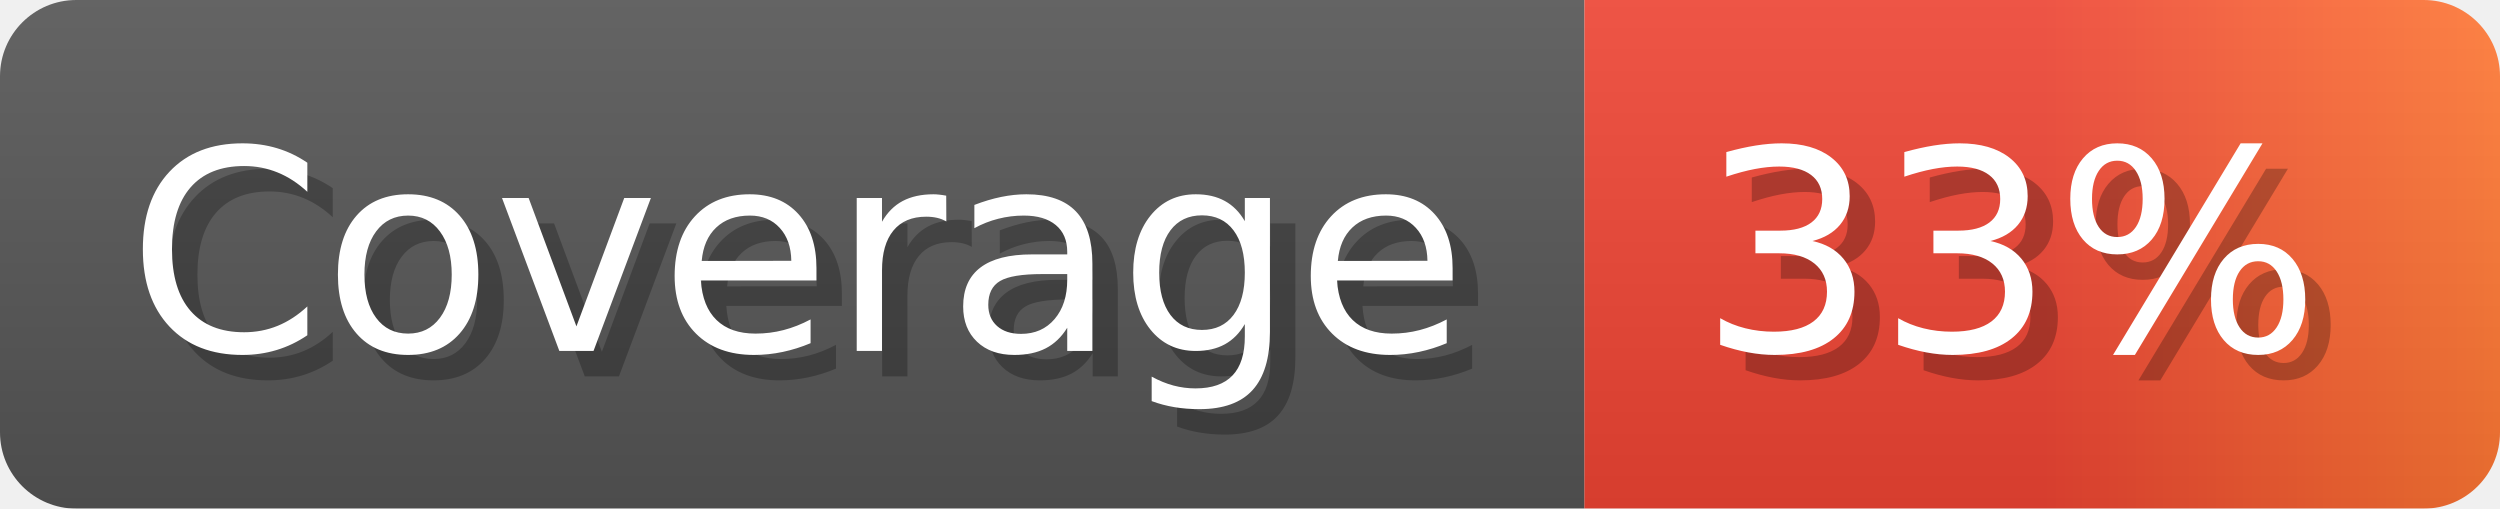
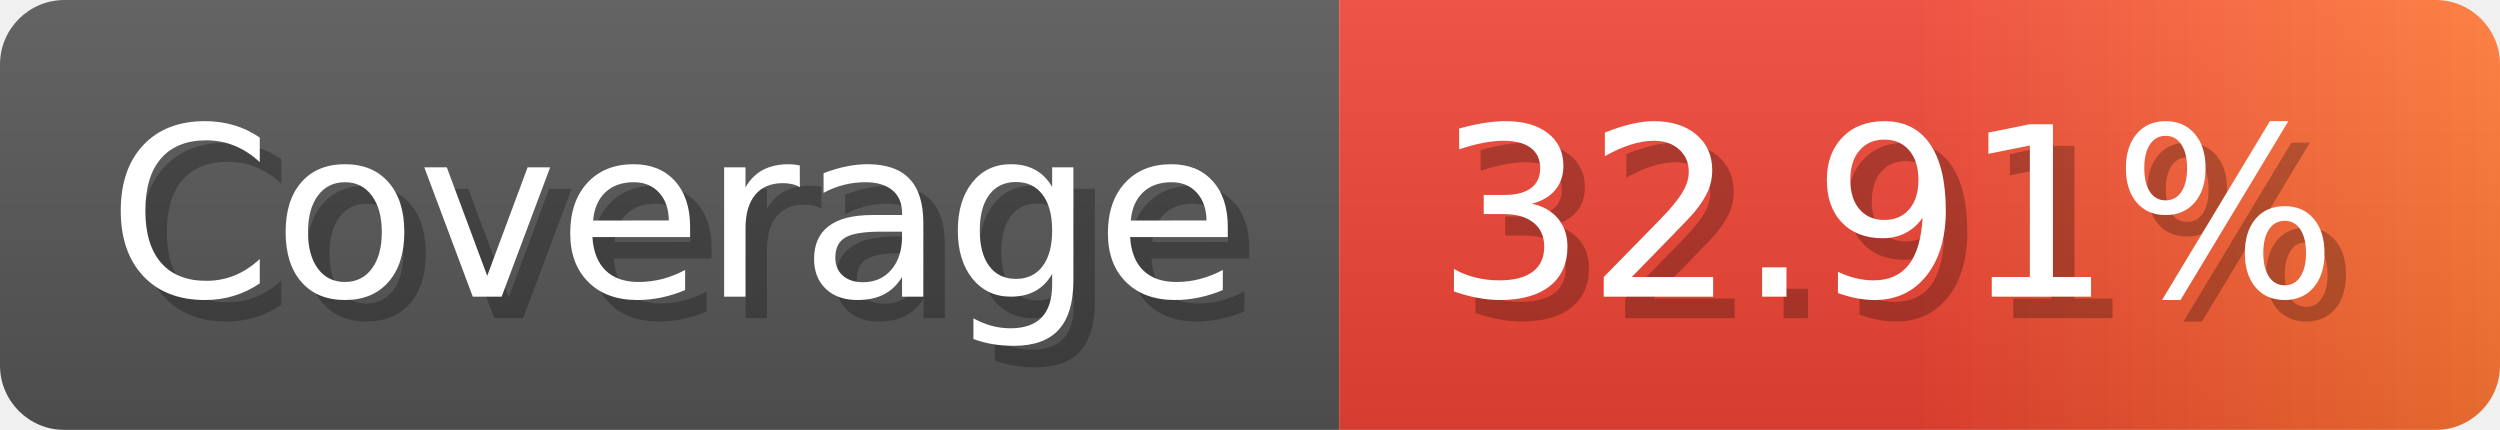
- <svg xmlns="http://www.w3.org/2000/svg" width="98.3" height="20" viewBox="0 0 983 200" role="img" aria-label="Coverage: 33%">
+ <svg xmlns="http://www.w3.org/2000/svg" width="116.3" height="20" viewBox="0 0 1163 200" role="img" aria-label="Coverage: 32.91%">
  <linearGradient id="a" x2="0" y2="100%">
    <stop offset="0" stop-opacity=".1" stop-color="#EEE" />
    <stop offset="1" stop-opacity=".1" />
  </linearGradient>
  <mask id="m">
-     <rect width="983" height="200" rx="30" fill="#FFF" />
+     <rect width="1163" height="200" rx="30" fill="#FFF" />
  </mask>
  <g mask="url(#m)">
    <rect width="623" height="200" fill="#555" />
-     <rect width="360" height="200" fill="url(#x)" x="623" />
-     <rect width="983" height="200" fill="url(#a)" />
+     <rect width="540" height="200" fill="url(#x)" x="623" />
+     <rect width="1163" height="200" fill="url(#a)" />
  </g>
  <g aria-hidden="true" fill="#fff" text-anchor="start" font-family="Verdana,DejaVu Sans,sans-serif" font-size="110">
    <text x="60" y="148" textLength="523" fill="#000" opacity="0.25">Coverage</text>
    <text x="50" y="138" textLength="523">Coverage</text>
-     <text x="678" y="148" textLength="260" fill="#000" opacity="0.25">33%</text>
-     <text x="668" y="138" textLength="260">33%</text>
+     <text x="678" y="148" textLength="440" fill="#000" opacity="0.25">32.91%</text>
+     <text x="668" y="138" textLength="440">32.91%</text>
  </g>
  <linearGradient id="x" x1="0%" y1="0%" x2="100%" y2="0%">
    <stop offset="0%" style="stop-color:#E43" />
    <stop offset="50%" style="stop-color:#E43" />
    <stop offset="100%" style="stop-color:#F73" />
  </linearGradient>
</svg>
